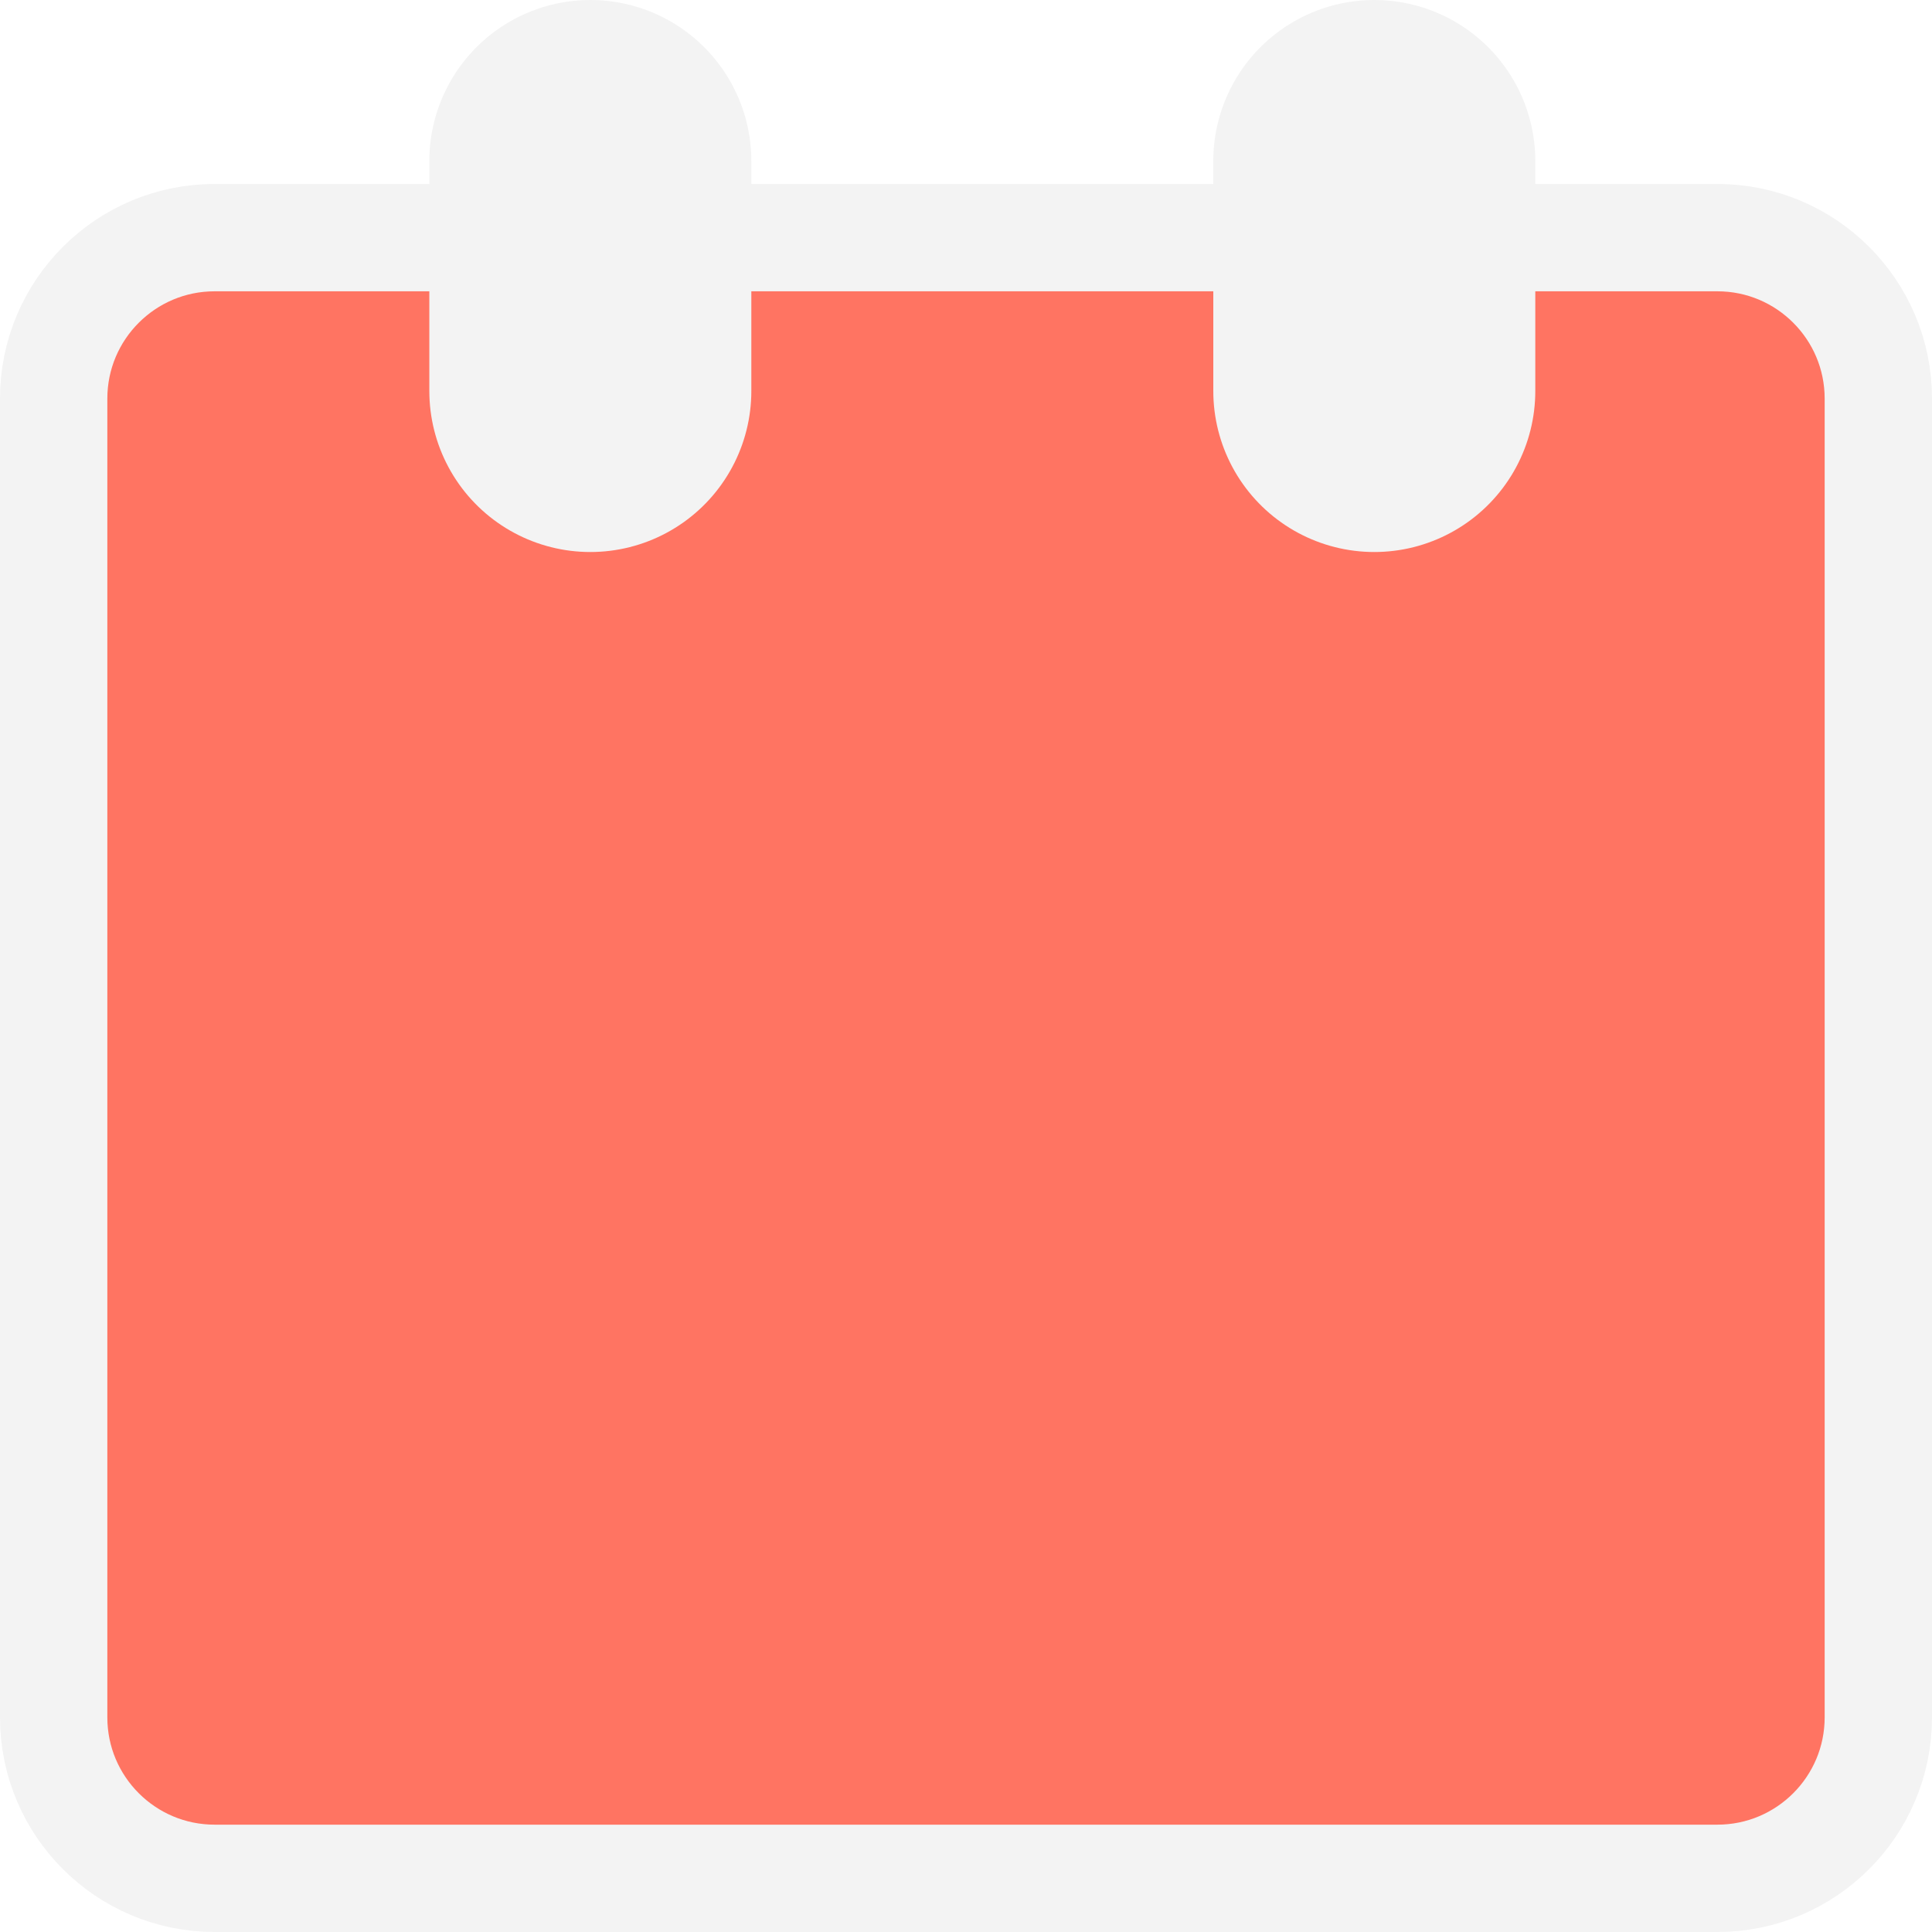
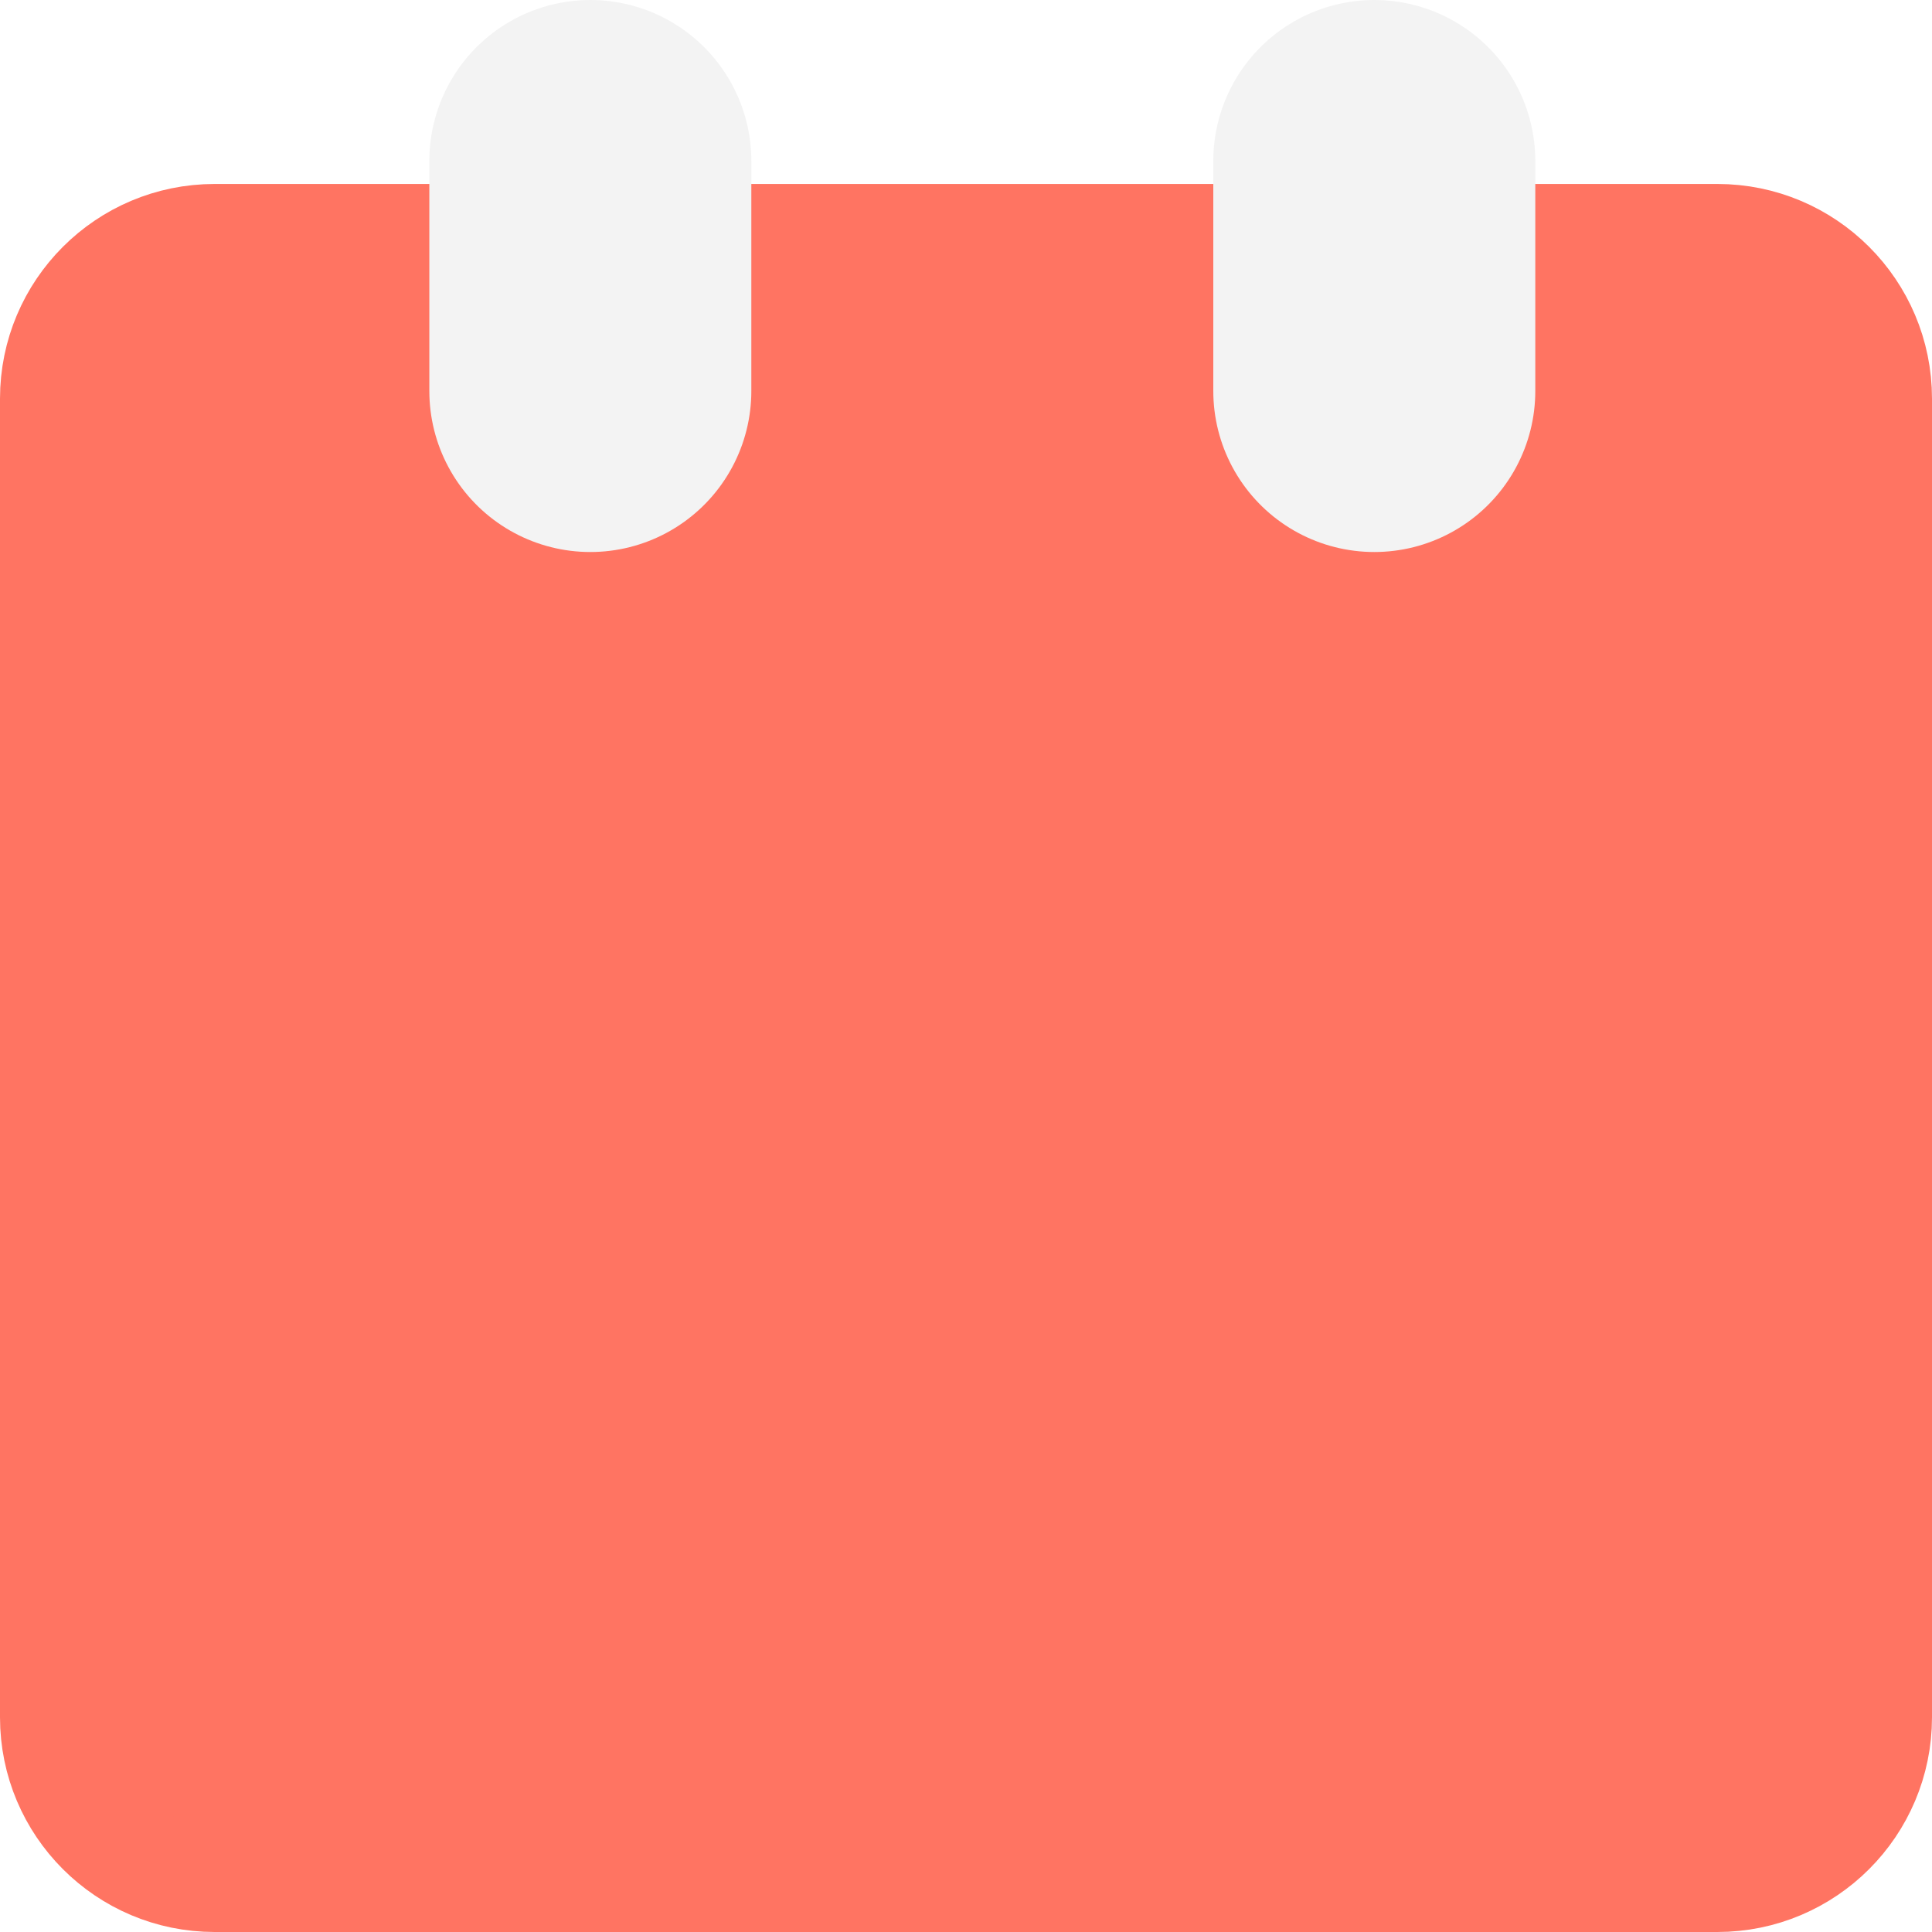
<svg xmlns="http://www.w3.org/2000/svg" width="18" height="18" viewBox="0 0 18 18" fill="none">
-   <rect x="0.5" y="2.214" width="17" height="15.286" rx="1.5" fill="#FF7462" stroke="#F3F3F3" />
+   <rect x="0.5" y="2.214" width="17" height="15.286" rx="1.5" fill="#FF7462" stroke="#FF7462" />
  <line x1="5.5" y1="1.5" x2="5.5" y2="3.643" stroke="#F3F3F3" stroke-width="3" stroke-linecap="round" />
  <line x1="12.804" y1="1.5" x2="12.804" y2="3.643" stroke="#F3F3F3" stroke-width="3" stroke-linecap="round" />
</svg>
